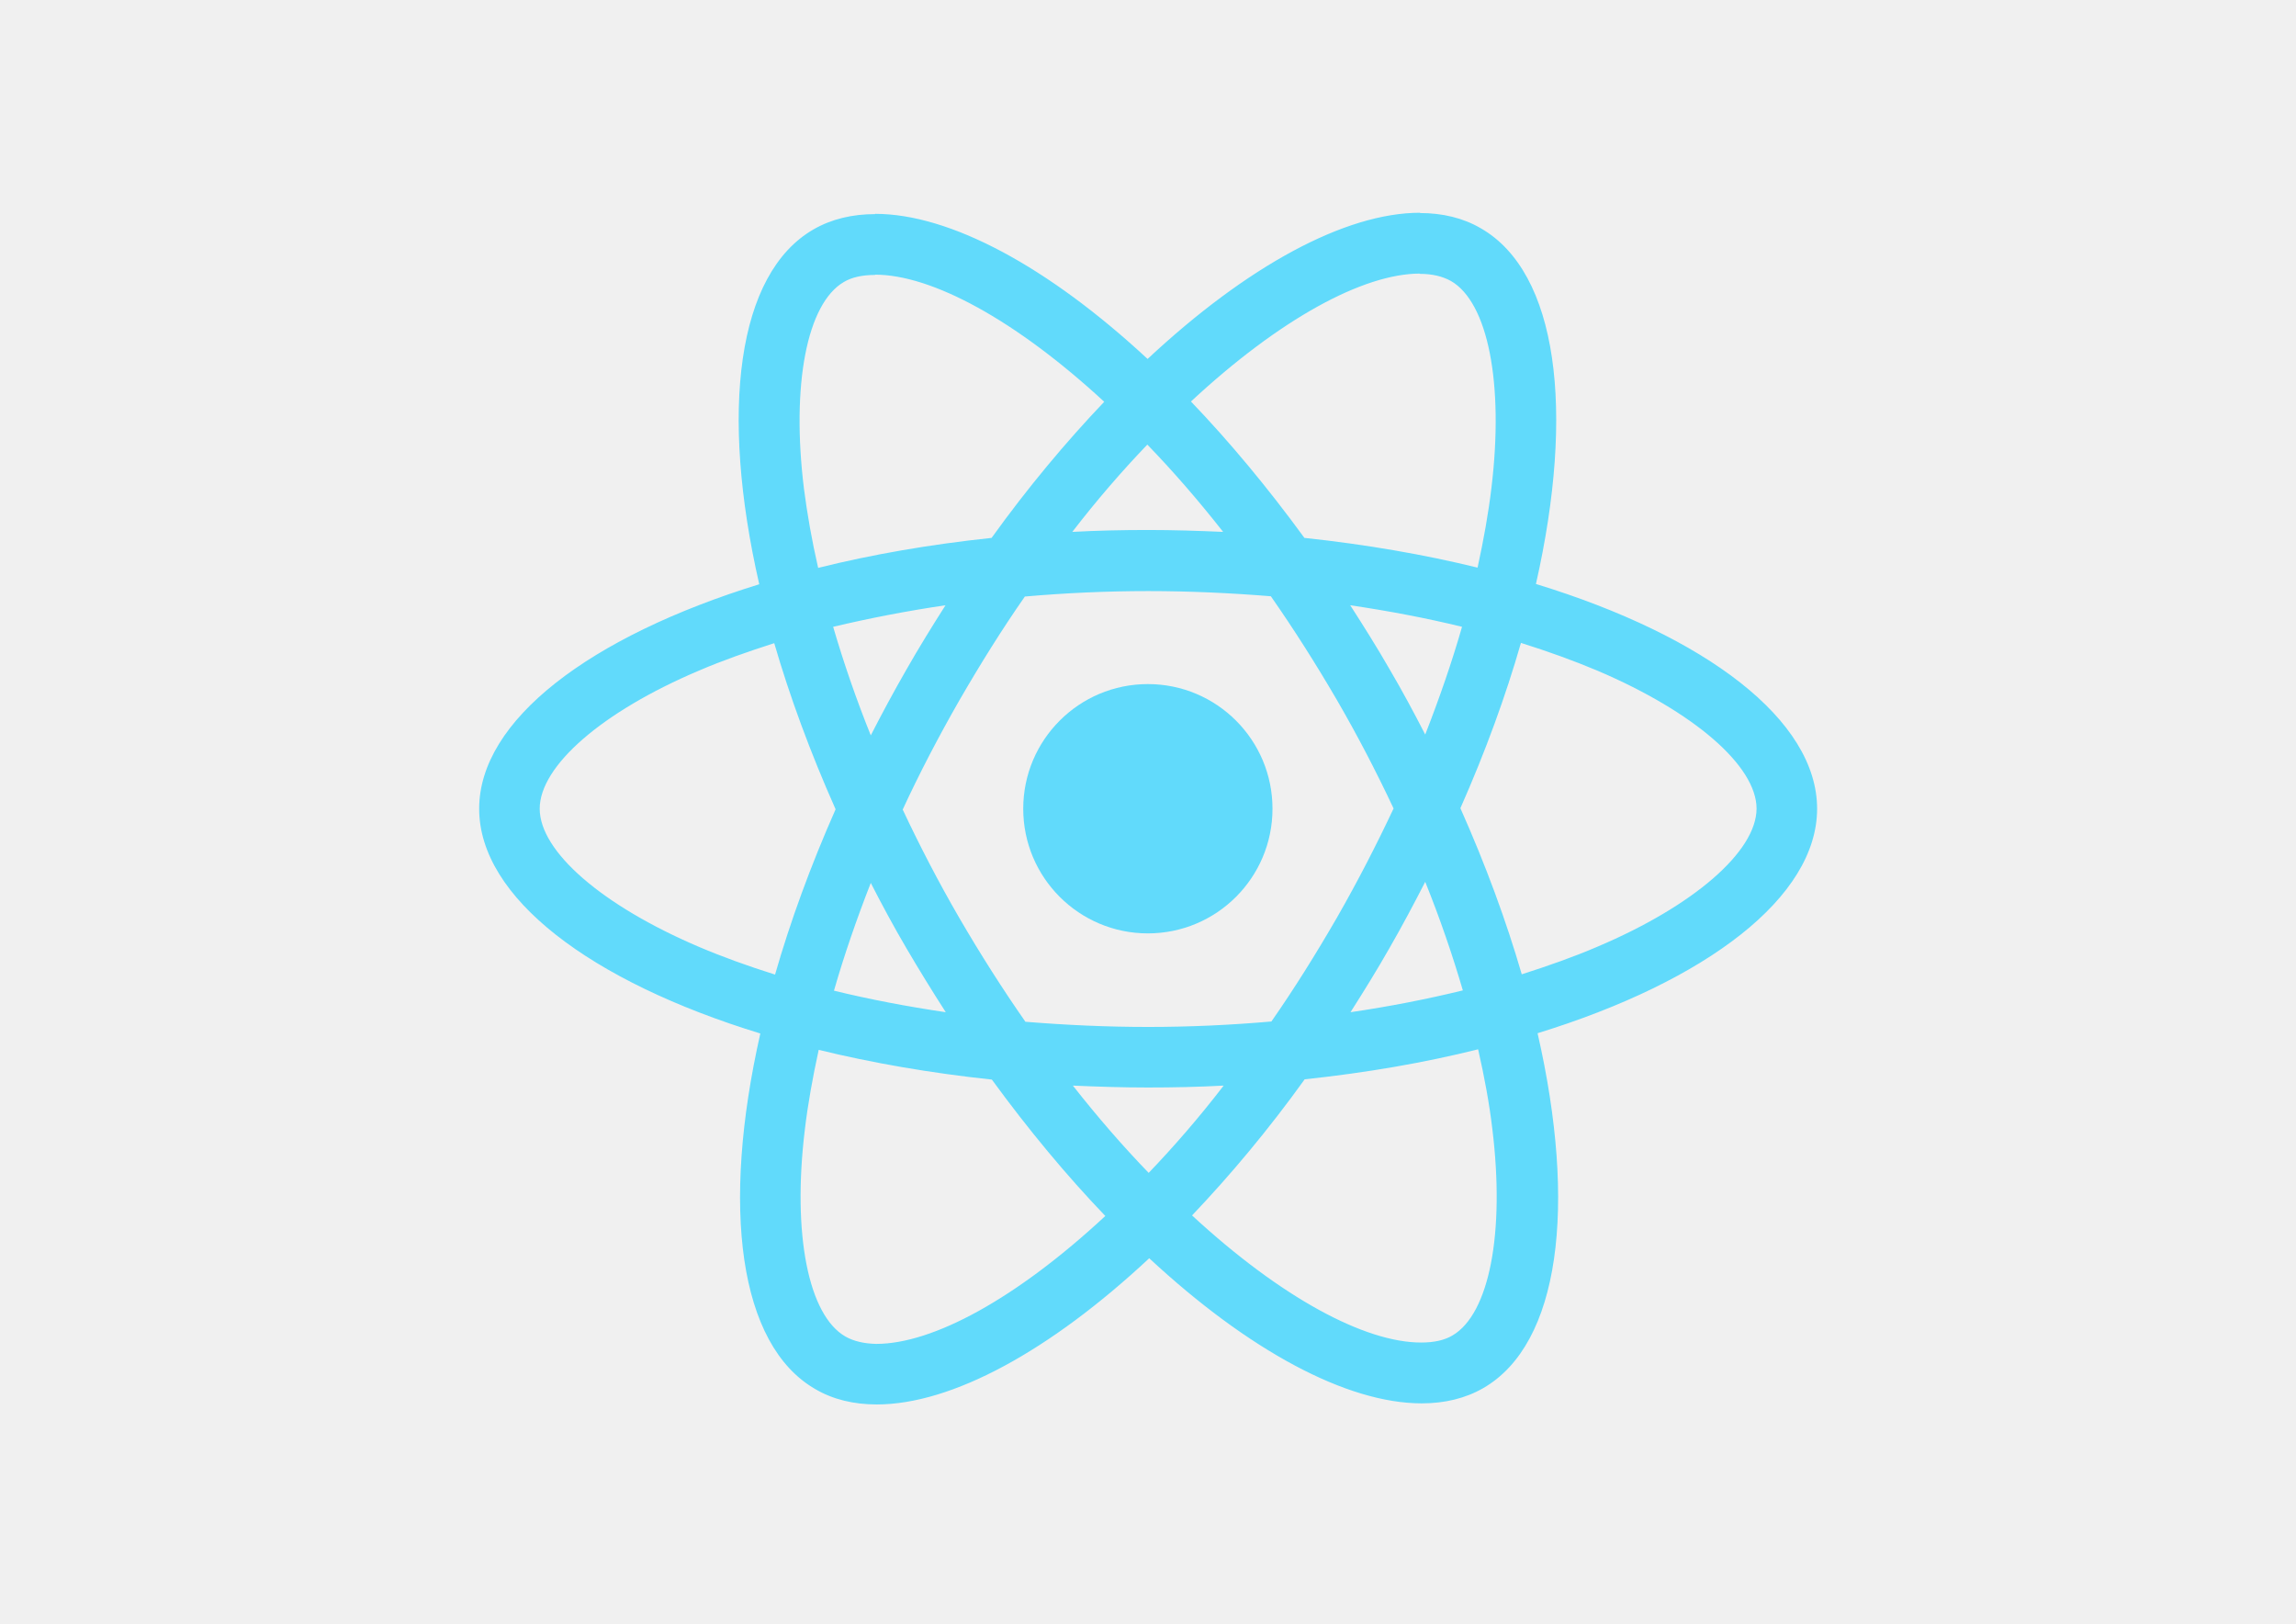
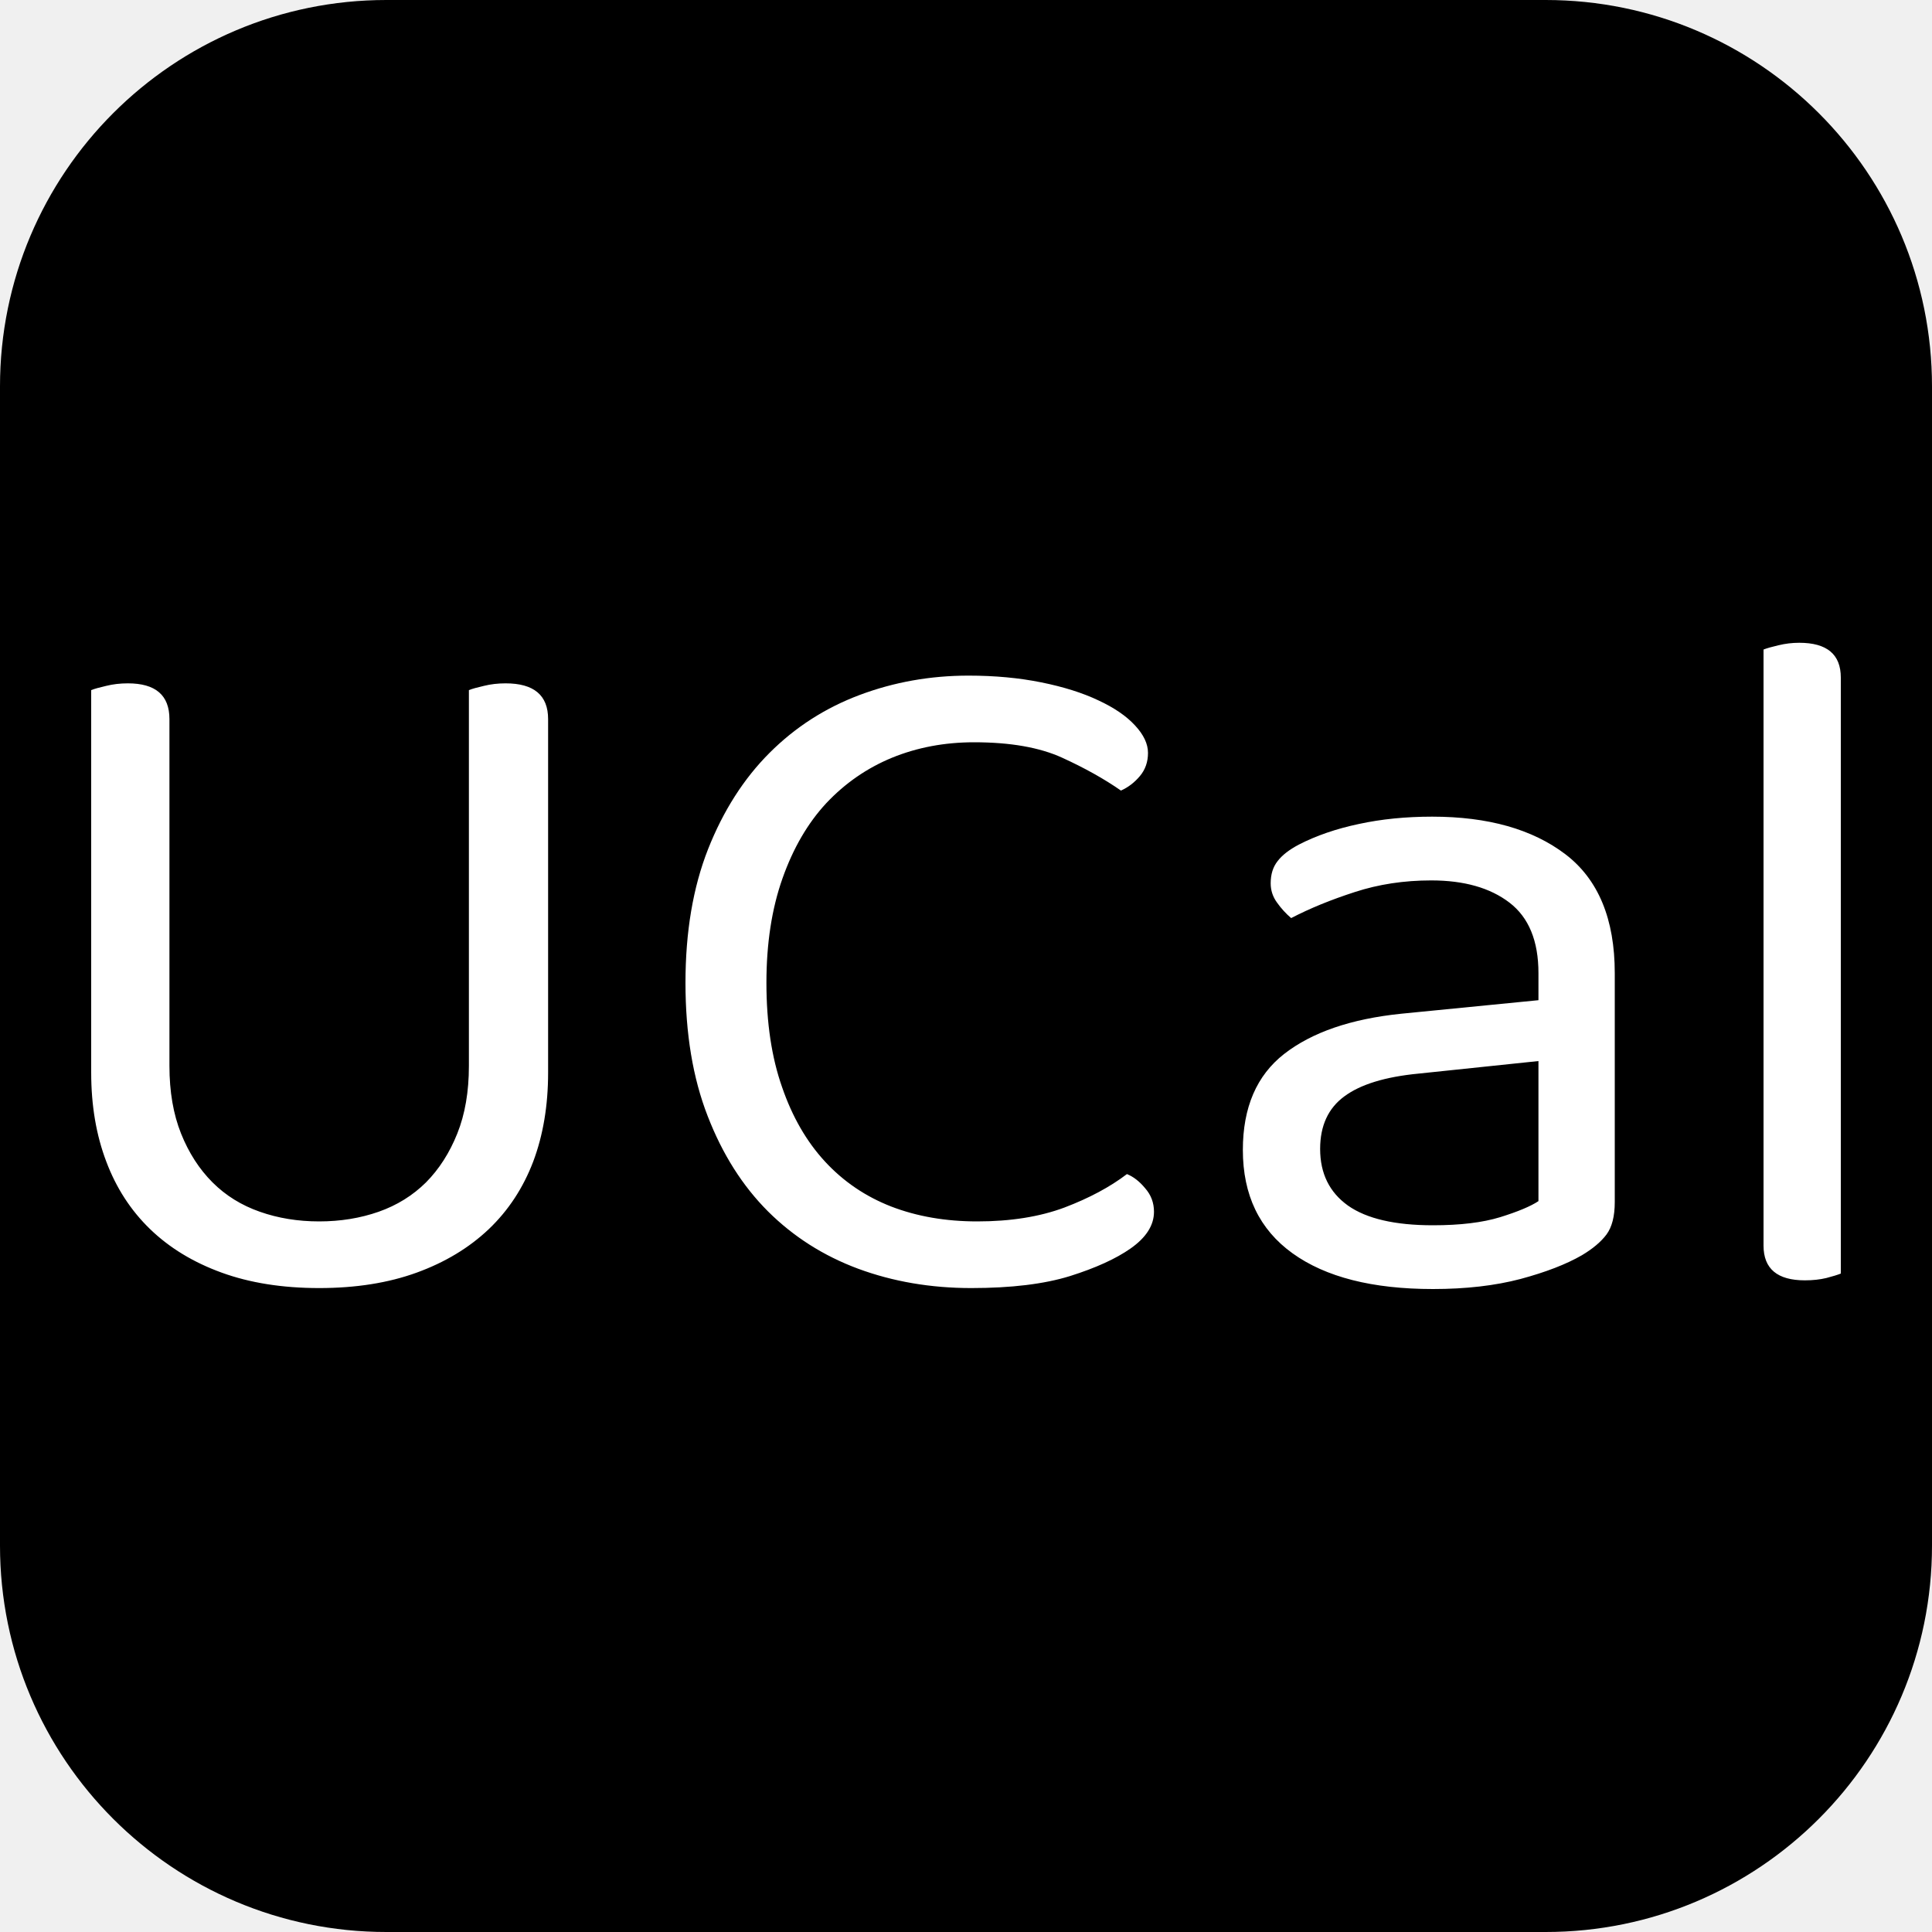
- <svg xmlns="http://www.w3.org/2000/svg" viewBox="0 0 841.9 595.3">
-   <g fill="#61DAFB">
-     <path d="M666.3 296.5c0-32.5-40.7-63.3-103.1-82.4 14.4-63.6 8-114.2-20.2-130.4-6.5-3.8-14.1-5.6-22.4-5.6v22.3c4.6 0 8.3.9 11.4 2.6 13.6 7.8 19.5 37.5 14.9 75.7-1.1 9.4-2.9 19.3-5.1 29.4-19.6-4.8-41-8.5-63.5-10.9-13.5-18.5-27.5-35.3-41.6-50 32.6-30.3 63.2-46.9 84-46.9V78c-27.5 0-63.5 19.6-99.9 53.6-36.4-33.8-72.4-53.2-99.9-53.2v22.3c20.7 0 51.4 16.5 84 46.6-14 14.7-28 31.4-41.3 49.9-22.6 2.4-44 6.1-63.6 11-2.3-10-4-19.7-5.2-29-4.7-38.2 1.1-67.9 14.6-75.8 3-1.8 6.9-2.6 11.5-2.6V78.5c-8.4 0-16 1.8-22.6 5.6-28.1 16.2-34.4 66.7-19.9 130.1-62.2 19.2-102.7 49.9-102.7 82.3 0 32.5 40.7 63.3 103.1 82.4-14.4 63.6-8 114.2 20.2 130.4 6.5 3.8 14.1 5.6 22.5 5.6 27.5 0 63.5-19.6 99.9-53.6 36.4 33.8 72.4 53.2 99.9 53.2 8.4 0 16-1.8 22.6-5.6 28.1-16.2 34.4-66.7 19.9-130.1 62-19.1 102.5-49.9 102.5-82.3zm-130.2-66.7c-3.7 12.9-8.3 26.2-13.5 39.5-4.1-8-8.4-16-13.1-24-4.6-8-9.5-15.8-14.4-23.4 14.2 2.1 27.9 4.7 41 7.9zm-45.8 106.5c-7.8 13.5-15.8 26.3-24.1 38.2-14.9 1.3-30 2-45.2 2-15.1 0-30.2-.7-45-1.9-8.3-11.9-16.4-24.6-24.2-38-7.6-13.1-14.5-26.4-20.8-39.8 6.2-13.4 13.2-26.8 20.7-39.9 7.8-13.5 15.8-26.3 24.1-38.2 14.9-1.3 30-2 45.2-2 15.1 0 30.2.7 45 1.9 8.3 11.9 16.4 24.6 24.2 38 7.6 13.1 14.5 26.4 20.8 39.8-6.3 13.4-13.2 26.8-20.7 39.9zm32.3-13c5.4 13.4 10 26.8 13.8 39.8-13.1 3.2-26.9 5.9-41.2 8 4.9-7.7 9.8-15.6 14.4-23.7 4.6-8 8.9-16.1 13-24.1zM421.2 430c-9.3-9.6-18.6-20.3-27.8-32 9 .4 18.2.7 27.5.7 9.4 0 18.7-.2 27.8-.7-9 11.7-18.3 22.4-27.5 32zm-74.4-58.9c-14.2-2.1-27.9-4.7-41-7.9 3.7-12.9 8.3-26.2 13.5-39.5 4.1 8 8.4 16 13.1 24 4.7 8 9.5 15.8 14.4 23.4zM420.7 163c9.3 9.6 18.6 20.3 27.8 32-9-.4-18.2-.7-27.5-.7-9.4 0-18.7.2-27.8.7 9-11.7 18.3-22.4 27.5-32zm-74 58.9c-4.9 7.7-9.8 15.6-14.4 23.7-4.6 8-8.9 16-13 24-5.4-13.4-10-26.8-13.8-39.8 13.1-3.1 26.9-5.8 41.2-7.9zm-90.5 125.2c-35.4-15.1-58.3-34.9-58.3-50.6 0-15.7 22.9-35.6 58.3-50.6 8.6-3.7 18-7 27.7-10.1 5.7 19.6 13.2 40 22.5 60.9-9.2 20.8-16.6 41.1-22.2 60.6-9.9-3.1-19.3-6.5-28-10.2zM310 490c-13.6-7.8-19.5-37.5-14.9-75.7 1.1-9.4 2.9-19.3 5.1-29.4 19.6 4.8 41 8.5 63.5 10.9 13.5 18.5 27.5 35.3 41.6 50-32.6 30.3-63.2 46.9-84 46.9-4.5-.1-8.3-1-11.3-2.7zm237.2-76.2c4.7 38.2-1.1 67.9-14.6 75.8-3 1.8-6.9 2.6-11.5 2.6-20.7 0-51.4-16.5-84-46.6 14-14.7 28-31.4 41.3-49.9 22.6-2.4 44-6.1 63.6-11 2.3 10.1 4.1 19.8 5.2 29.1zm38.5-66.7c-8.6 3.7-18 7-27.7 10.1-5.7-19.6-13.2-40-22.5-60.9 9.2-20.8 16.6-41.1 22.2-60.6 9.9 3.1 19.3 6.5 28.1 10.2 35.4 15.1 58.3 34.9 58.3 50.6-.1 15.7-23 35.6-58.4 50.6zM320.8 78.4z" />
-     <circle cx="420.9" cy="296.5" r="45.7" />
-     <path d="M520.5 78.1z" />
-   </g>
+ <svg xmlns="http://www.w3.org/2000/svg" width="256" height="256" viewBox="0 0 100 100">
+   <rect width="100" height="100" rx="20" fill="#000000" />
+   <path d="M28.37 55.52L28.37 55.52Q28.37 58.07 27.60 60.12Q26.82 62.17 25.30 63.62Q23.77 65.07 21.57 65.87Q19.37 66.67 16.52 66.67L16.52 66.67Q13.67 66.67 11.47 65.87Q9.27 65.07 7.77 63.62Q6.27 62.17 5.50 60.12Q4.72 58.07 4.72 55.52L4.72 55.52L4.72 35.72Q4.97 35.62 5.50 35.50Q6.02 35.37 6.62 35.37L6.62 35.37Q8.77 35.37 8.77 37.22L8.77 37.22L8.77 55.17Q8.77 57.17 9.37 58.67Q9.97 60.17 11.00 61.20Q12.02 62.22 13.45 62.72Q14.87 63.22 16.52 63.22L16.52 63.22Q18.17 63.22 19.60 62.72Q21.02 62.22 22.05 61.20Q23.07 60.17 23.67 58.67Q24.27 57.17 24.27 55.17L24.27 55.17L24.27 35.72Q24.52 35.62 25.05 35.50Q25.57 35.37 26.17 35.37L26.17 35.37Q28.37 35.37 28.37 37.22L28.37 37.22L28.37 55.52ZM59.42 38.97L59.42 38.97Q59.42 39.67 59 40.17Q58.58 40.67 58.02 40.92L58.02 40.92Q56.73 40.02 54.98 39.22Q53.23 38.42 50.42 38.42L50.42 38.42Q48.13 38.42 46.17 39.22Q44.23 40.02 42.77 41.57Q41.33 43.12 40.50 45.47Q39.67 47.82 39.67 50.87L39.67 50.87Q39.67 53.97 40.48 56.27Q41.27 58.57 42.70 60.12Q44.13 61.67 46.13 62.45Q48.13 63.22 50.58 63.22L50.58 63.22Q53.17 63.22 55.10 62.50Q57.02 61.77 58.33 60.77L58.33 60.77Q58.83 60.97 59.27 61.50Q59.73 62.02 59.73 62.72L59.73 62.72Q59.73 63.77 58.52 64.62L58.52 64.62Q57.38 65.42 55.38 66.05Q53.38 66.67 50.27 66.67L50.27 66.67Q47.13 66.67 44.42 65.67Q41.73 64.67 39.75 62.70Q37.77 60.72 36.63 57.77Q35.48 54.82 35.48 50.87L35.48 50.87Q35.48 46.92 36.65 43.95Q37.83 40.97 39.83 38.97Q41.83 36.97 44.50 35.97Q47.17 34.97 50.13 34.97L50.13 34.97Q52.17 34.97 53.90 35.32Q55.63 35.67 56.85 36.25Q58.08 36.82 58.75 37.55Q59.42 38.27 59.42 38.97ZM74.17 63.42L74.17 63.42Q76.28 63.42 77.65 63.00Q79.03 62.57 79.63 62.17L79.63 62.17L79.63 54.92L73.42 55.57Q70.83 55.82 69.58 56.75Q68.33 57.67 68.33 59.47L68.33 59.47Q68.33 61.37 69.77 62.40Q71.22 63.42 74.17 63.42ZM74.13 42.27L74.13 42.27Q78.47 42.27 81.03 44.22Q83.58 46.17 83.58 50.37L83.58 50.37L83.58 62.22Q83.58 63.32 83.15 63.90Q82.72 64.47 81.88 64.97L81.88 64.97Q80.67 65.67 78.70 66.20Q76.72 66.72 74.17 66.72L74.17 66.72Q69.47 66.72 66.90 64.87Q64.33 63.02 64.33 59.52L64.33 59.52Q64.33 56.22 66.47 54.55Q68.63 52.87 72.53 52.47L72.53 52.47L79.63 51.77L79.63 50.37Q79.63 47.87 78.13 46.72Q76.63 45.57 74.08 45.57L74.08 45.57Q71.97 45.57 70.13 46.17Q68.27 46.77 66.83 47.52L66.83 47.52Q66.42 47.17 66.10 46.72Q65.77 46.27 65.77 45.72L65.77 45.72Q65.77 45.02 66.13 44.57Q66.47 44.12 67.22 43.72L67.22 43.72Q68.58 43.02 70.33 42.65Q72.08 42.27 74.13 42.27ZM95.28 65.92L95.28 65.92Q95.03 66.02 94.53 66.15Q94.03 66.27 93.42 66.27L93.42 66.27Q91.28 66.27 91.28 64.47L91.28 64.47L91.28 33.62Q91.53 33.52 92.05 33.40Q92.58 33.27 93.13 33.27L93.13 33.27Q95.28 33.27 95.28 35.07L95.28 35.07L95.28 65.92Z" fill="#ffffff" />
</svg>
